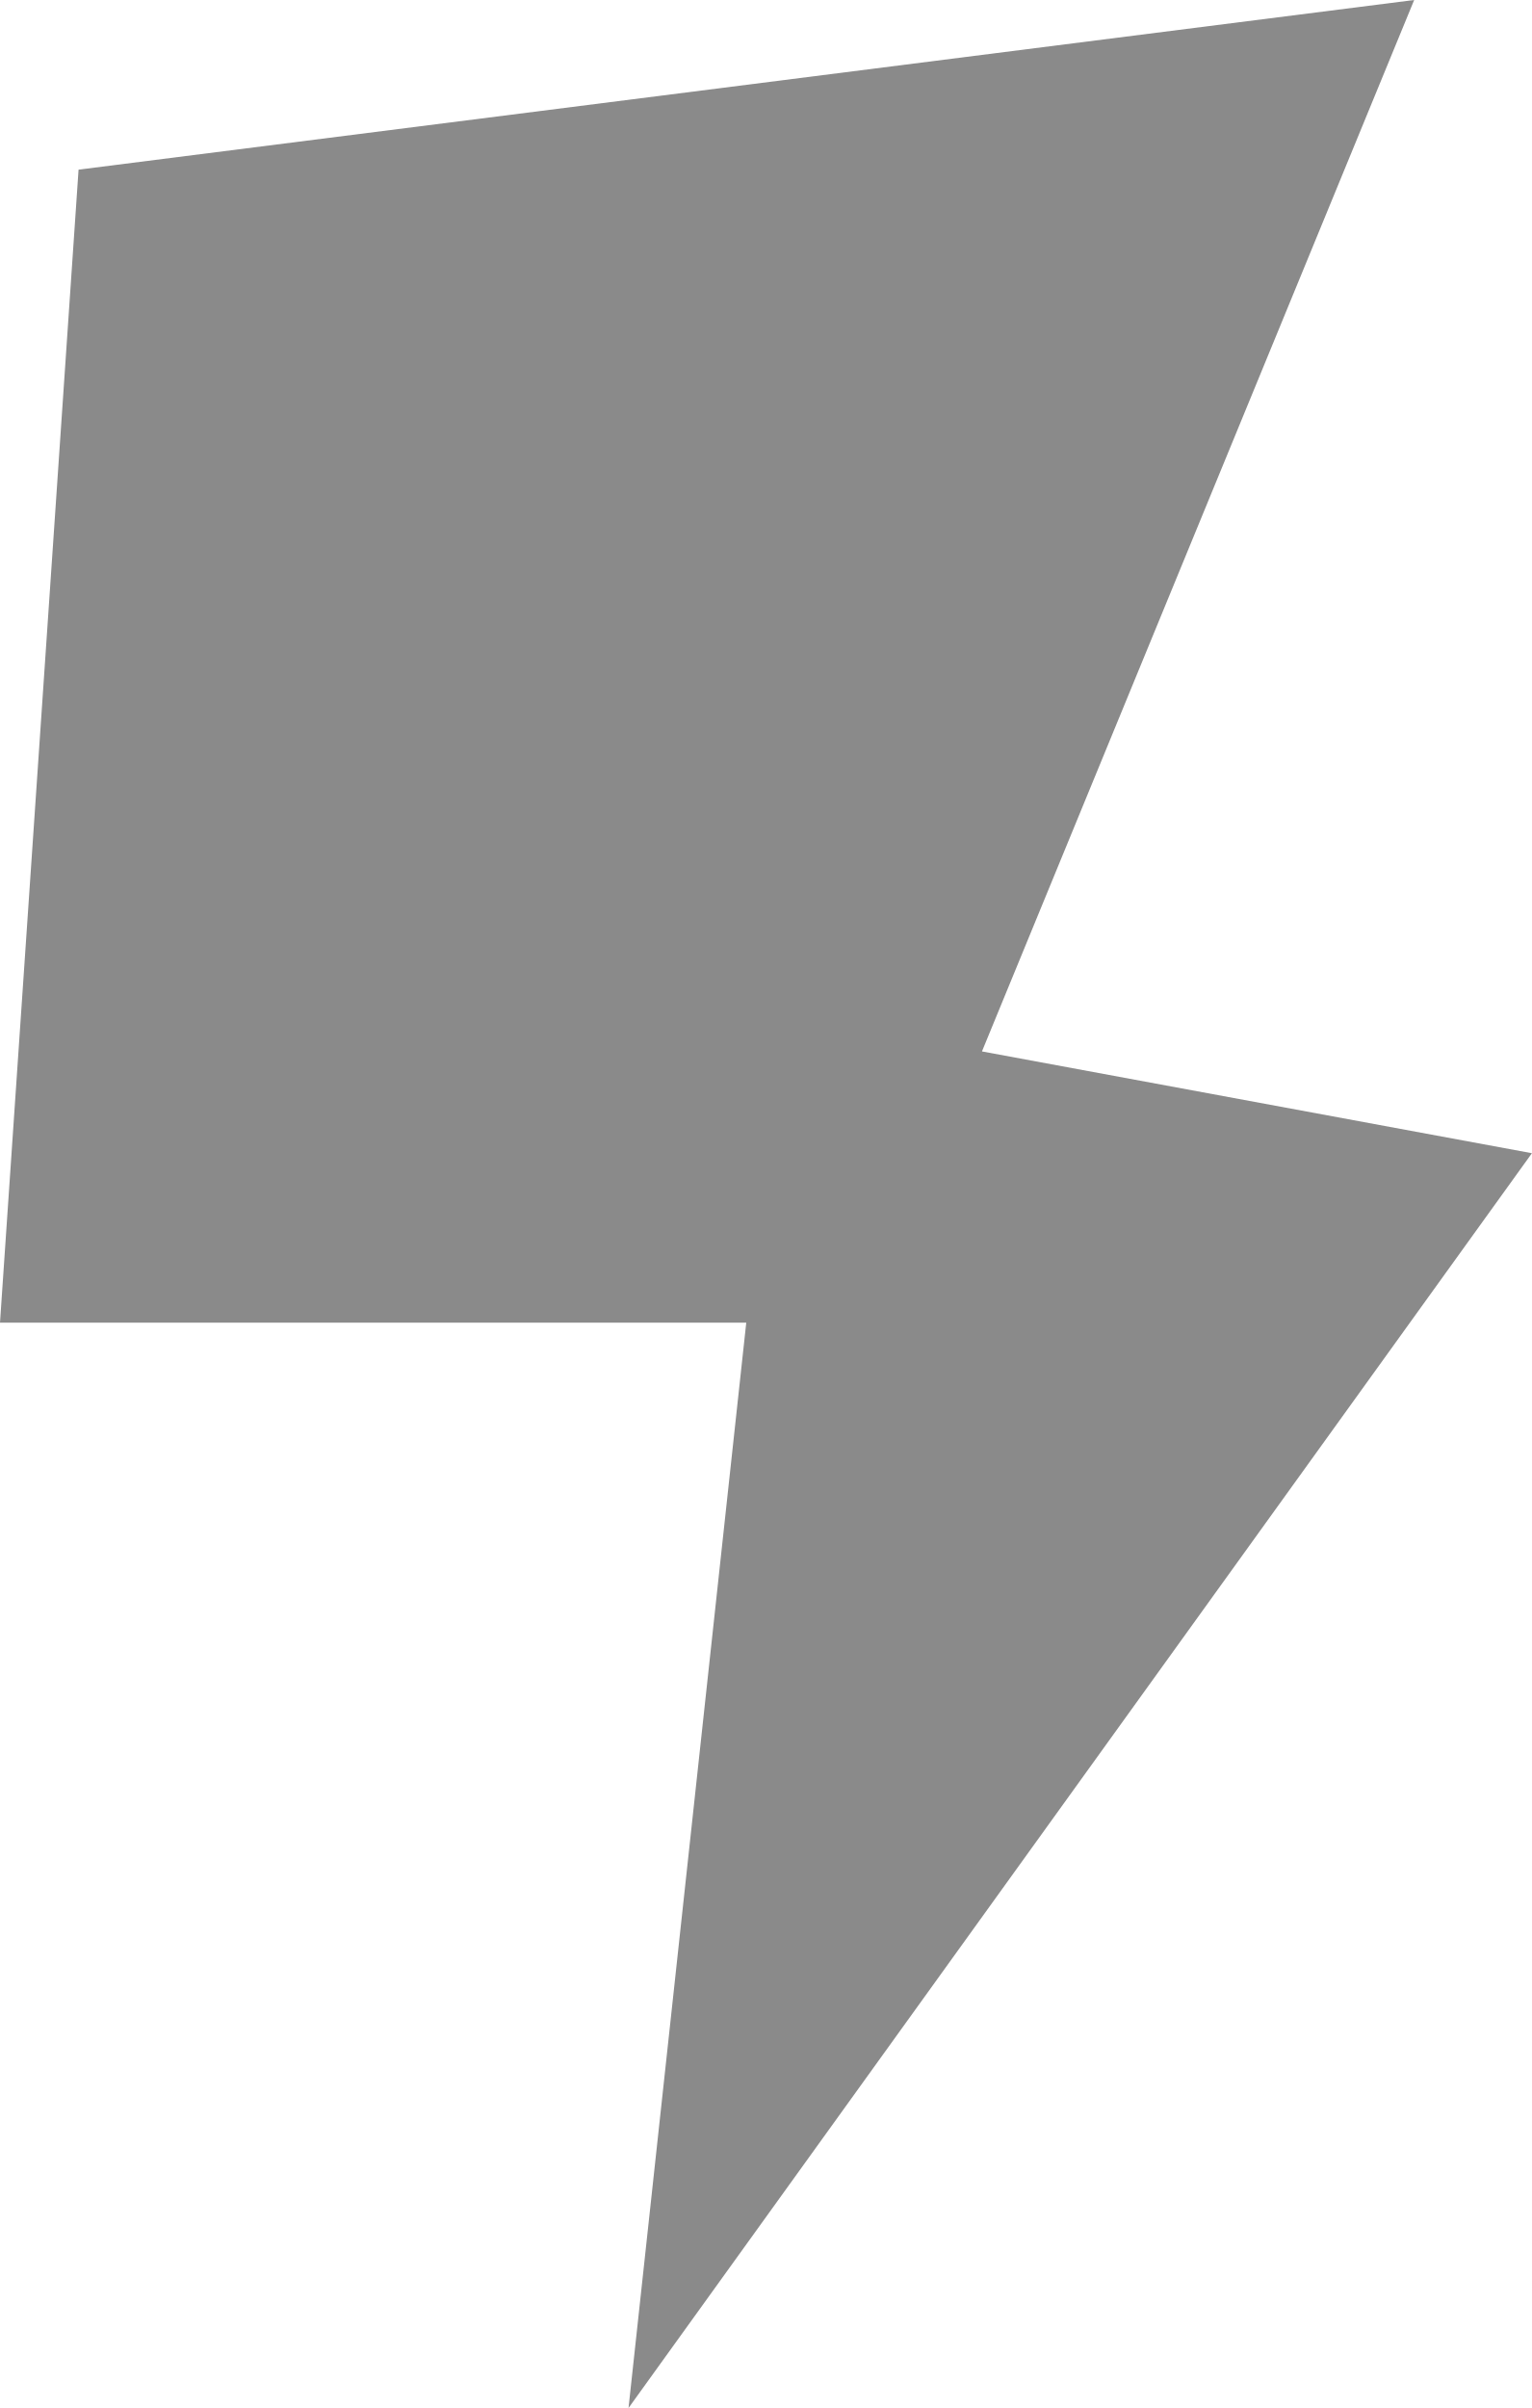
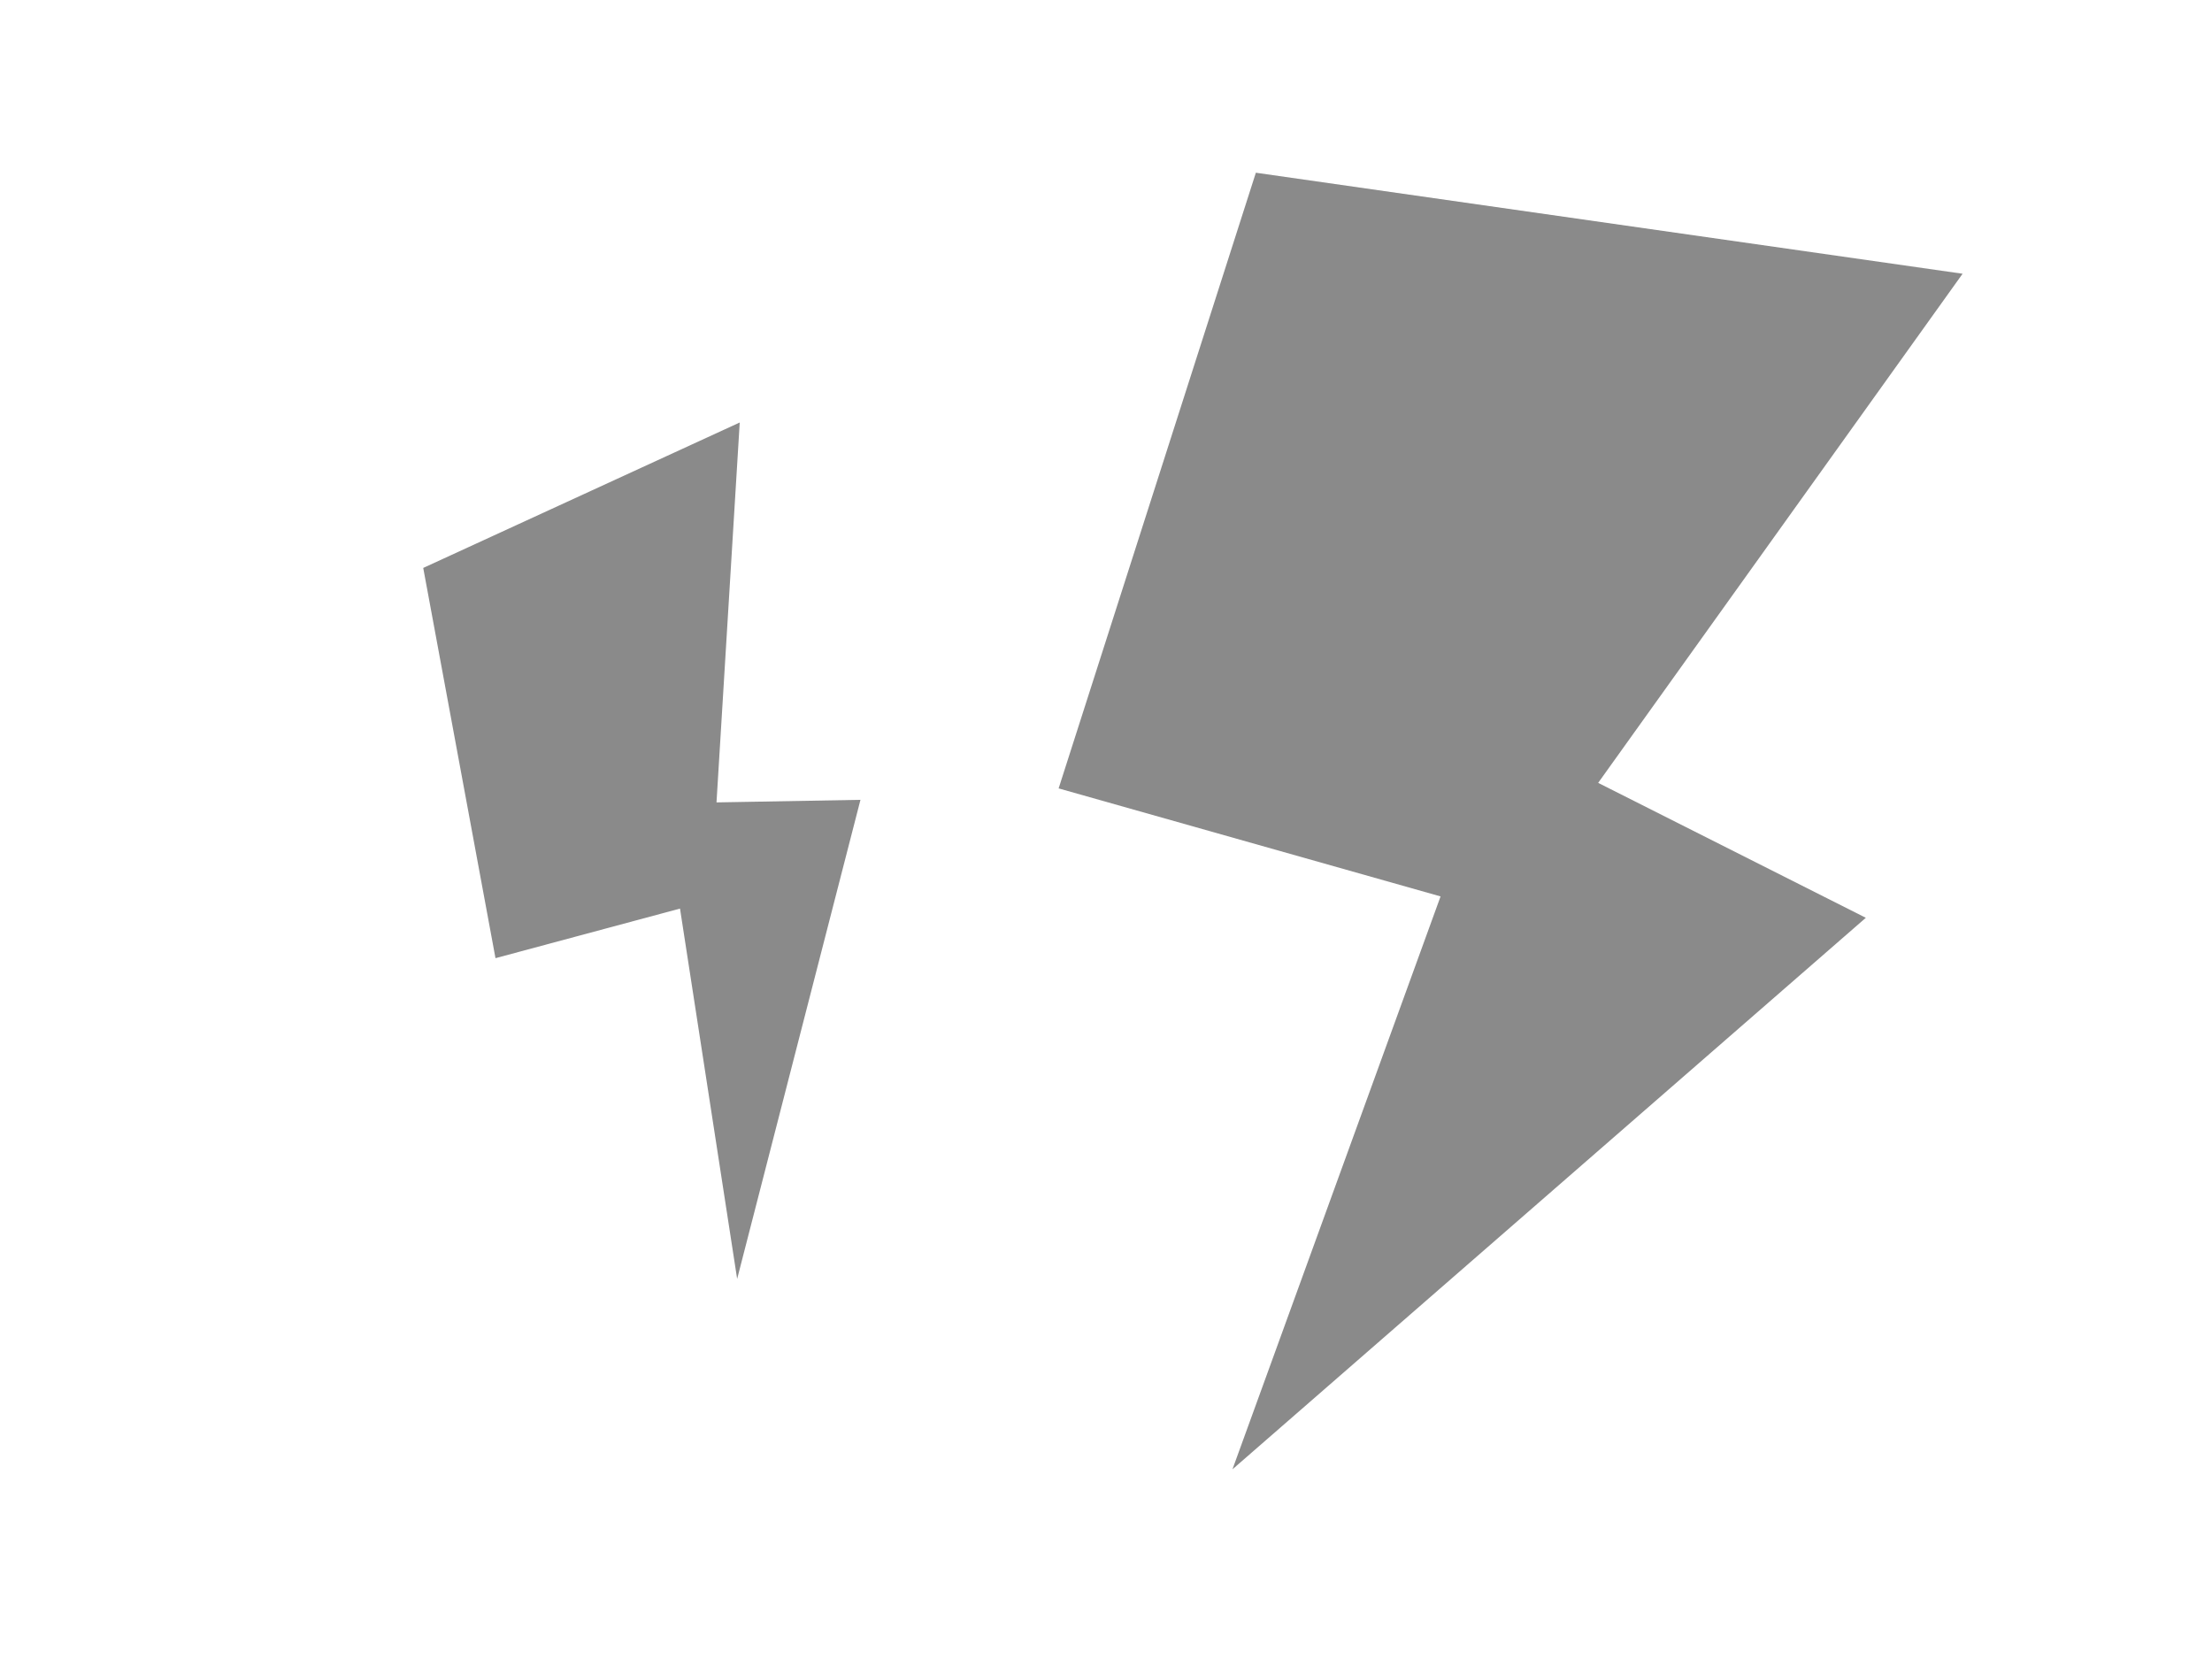
- <svg xmlns="http://www.w3.org/2000/svg" width="7" height="11" viewBox="0 0 7 11" fill="none">
-   <path d="M6.462 0L0.359 0.775L0 6.042H3.41L2.872 11L7 5.268L4.487 4.803L6.462 0Z" fill="#8A8A8A" />
+ <svg xmlns="http://www.w3.org/2000/svg" width="12" height="9" viewBox="0 0 12 9" fill="none">
+   <path d="M10.647 1.485L6.813 0.937L5.743 4.277L7.815 4.863L6.686 7.971L10.122 4.979L8.67 4.247L10.647 1.485Z" fill="#8A8A8A" />
+   <path d="M4.013 2.292L2.296 3.081L2.688 5.198L3.689 4.929L3.999 6.938L4.668 4.339L3.887 4.353L4.013 2.292Z" fill="#8A8A8A" />
</svg>
